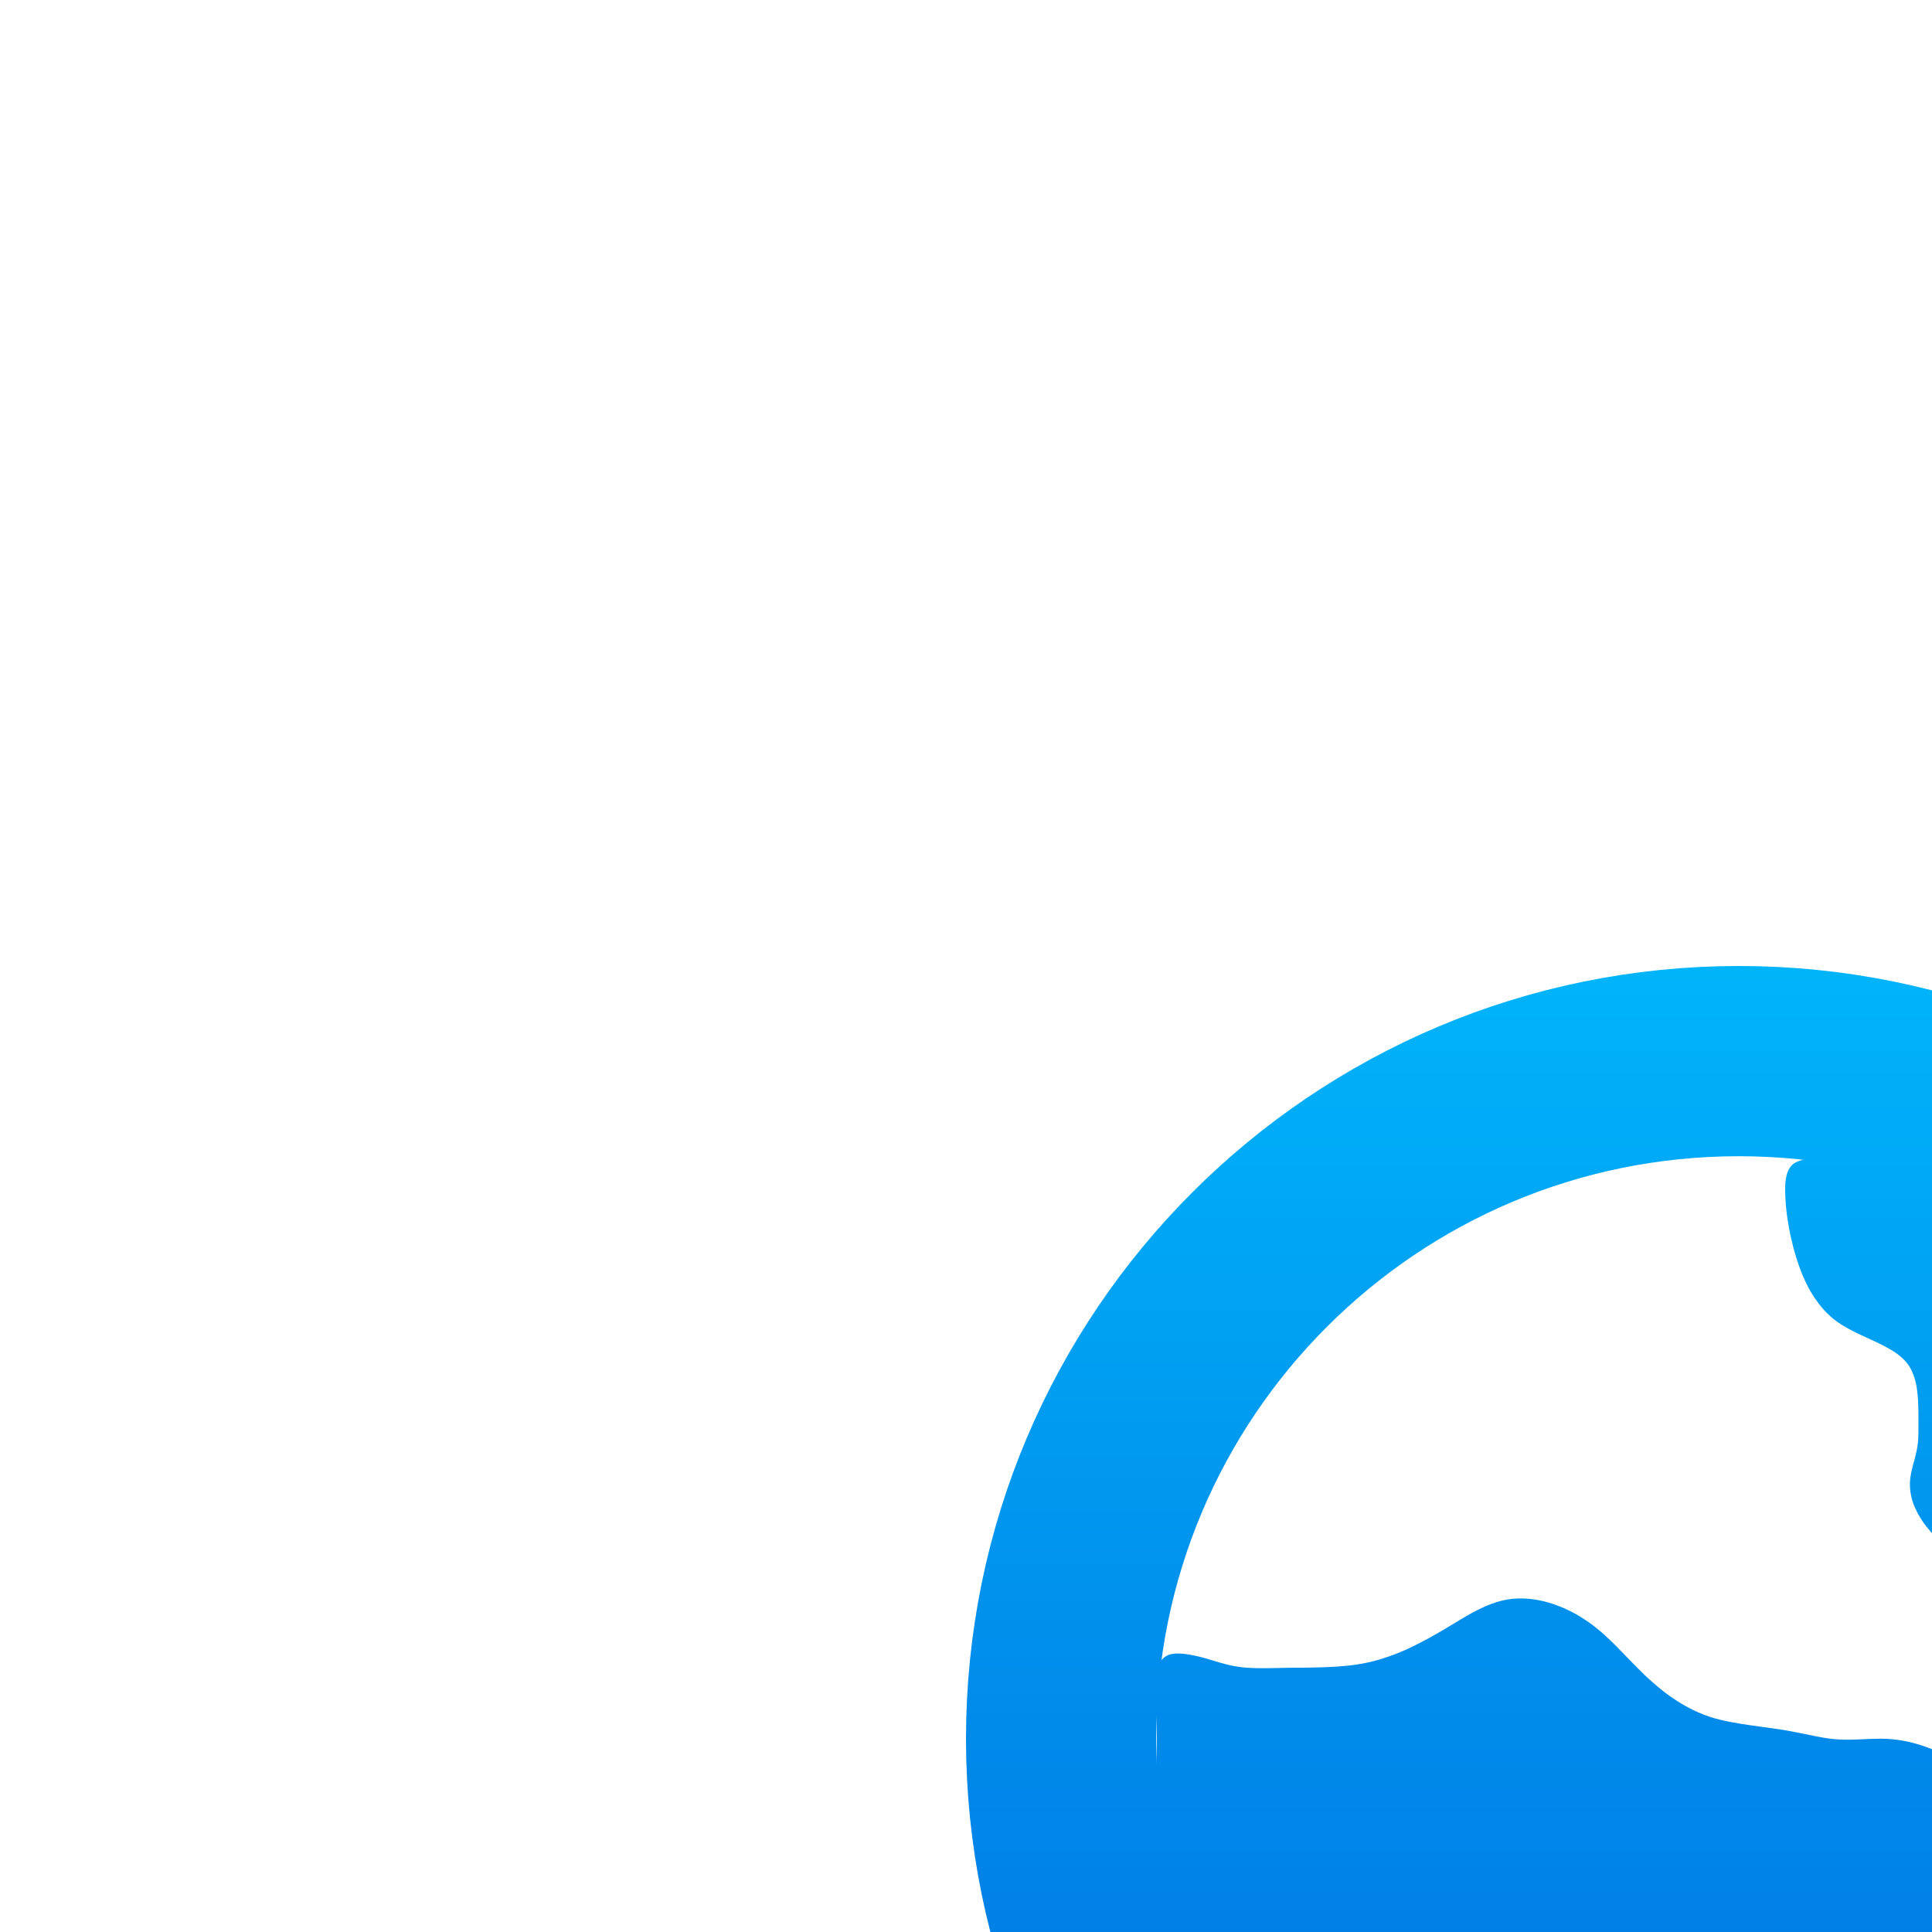
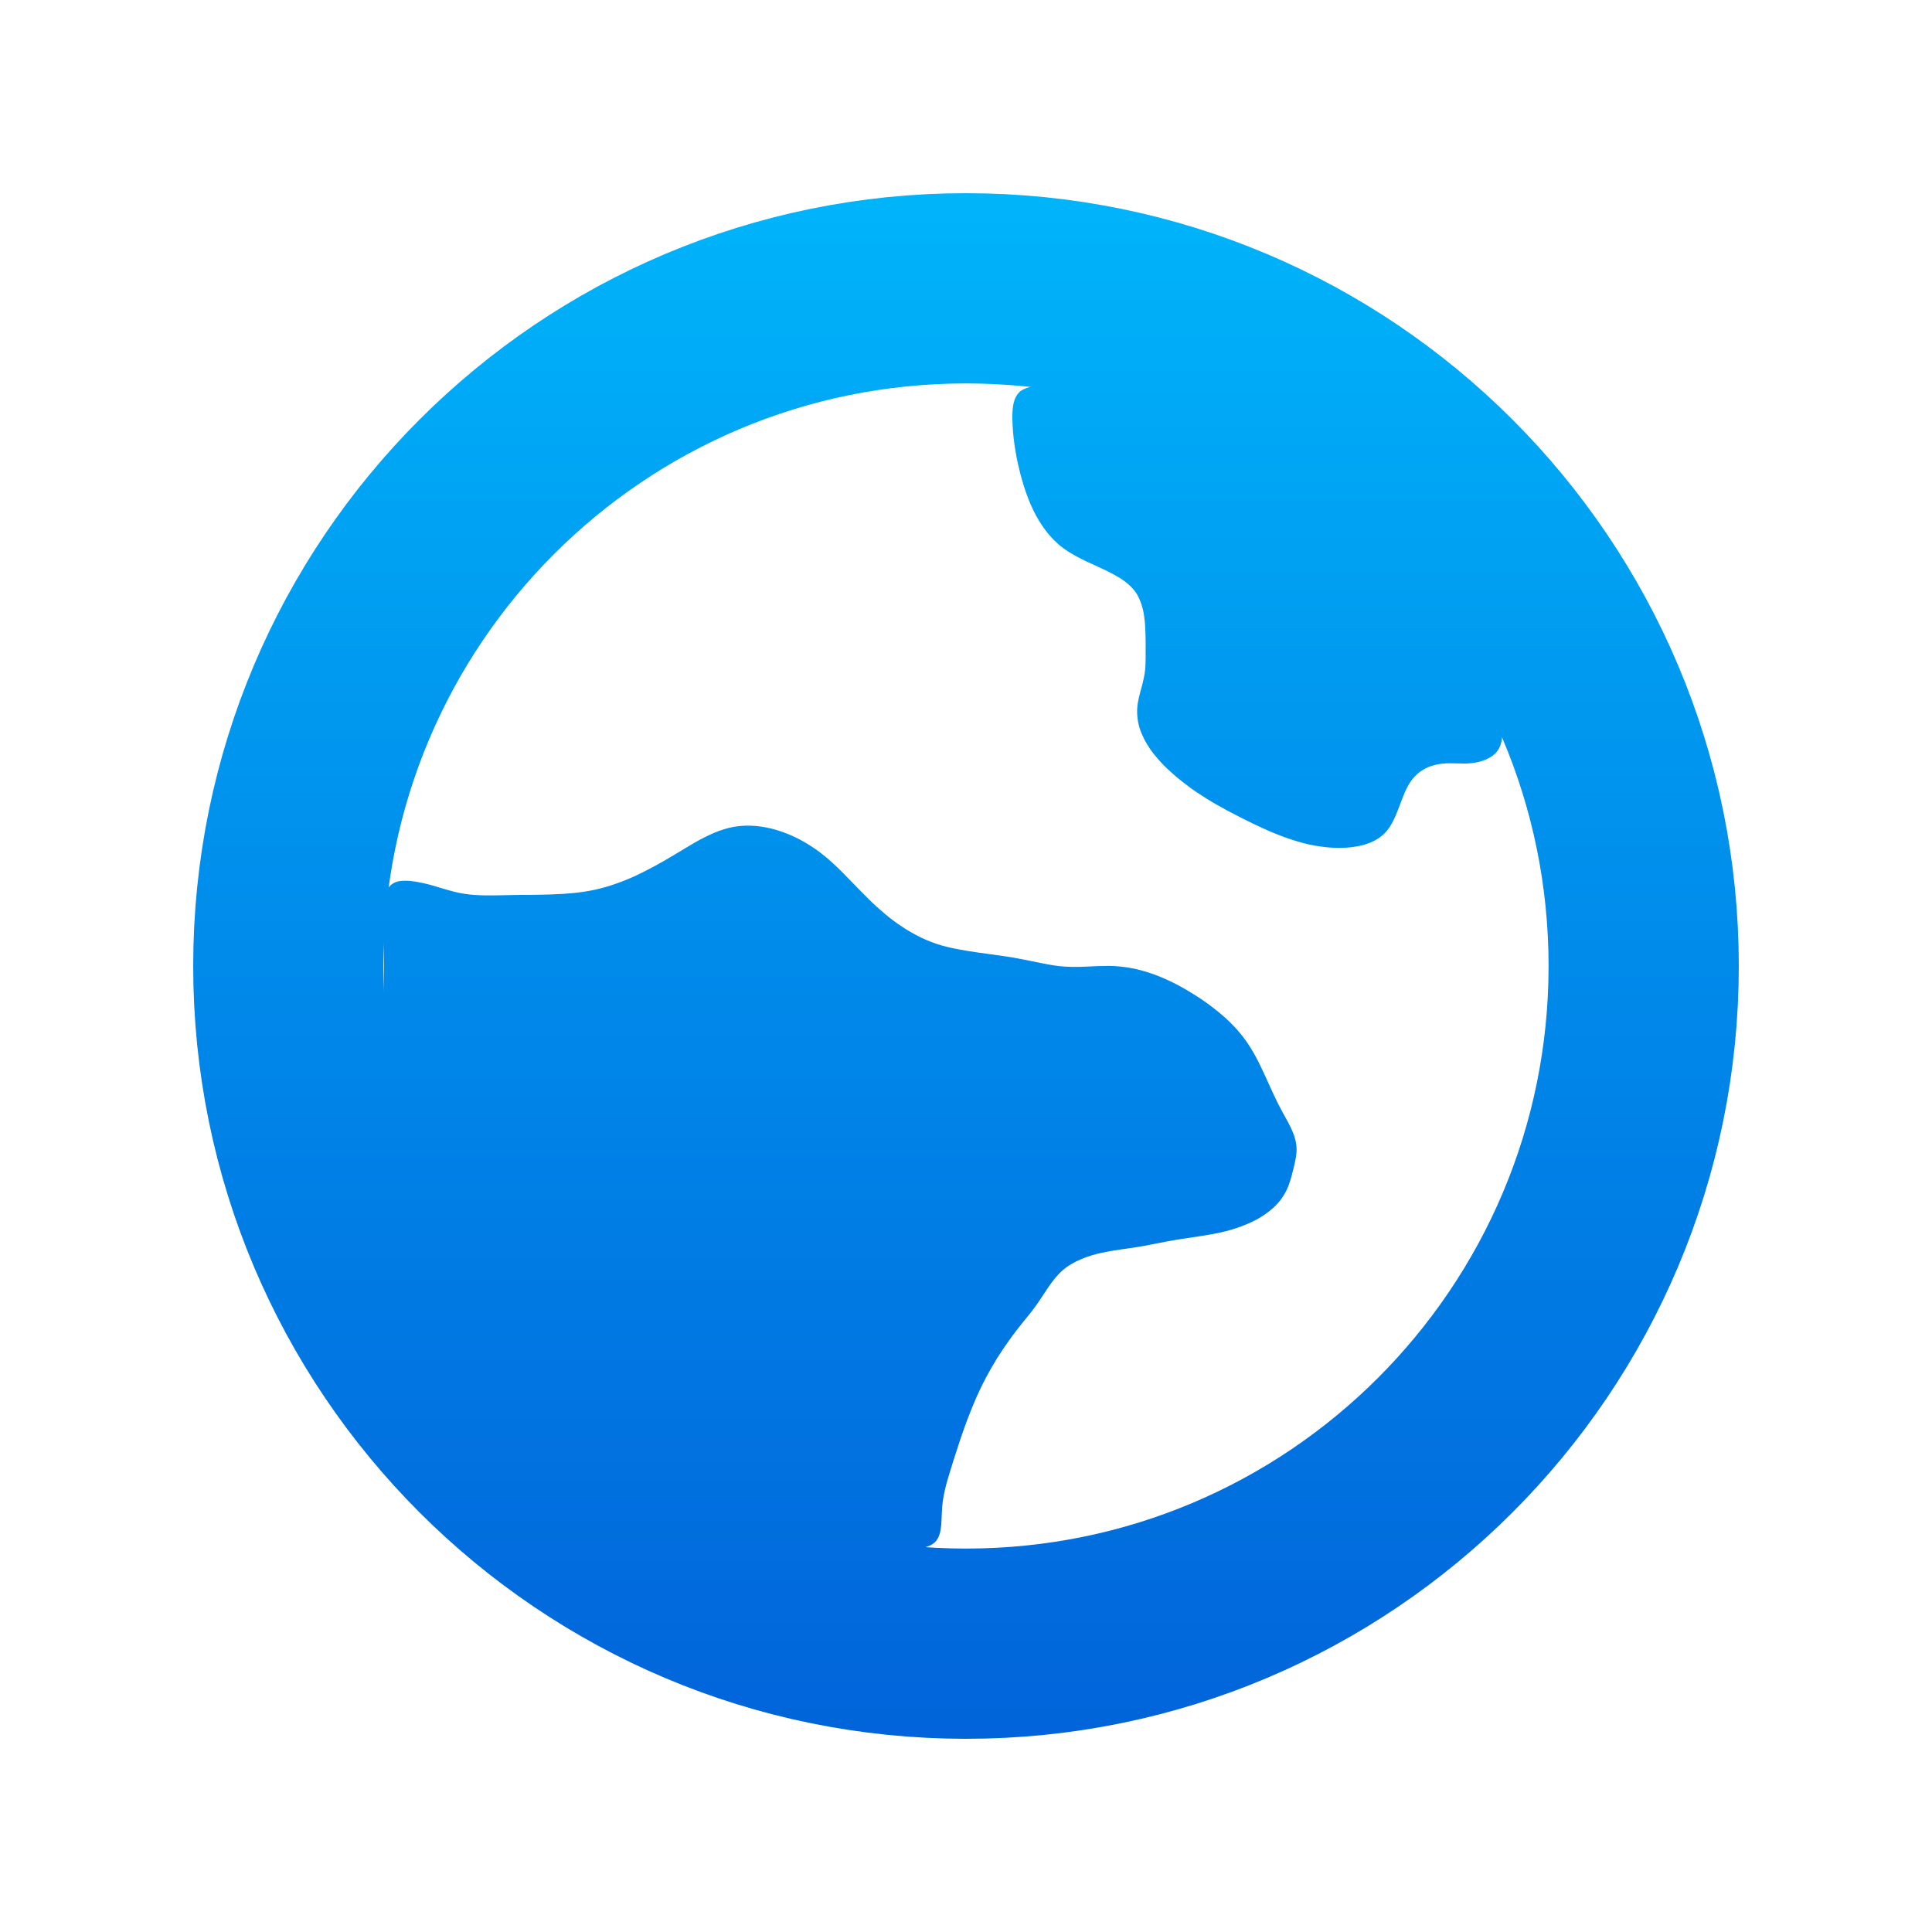
<svg xmlns="http://www.w3.org/2000/svg" viewBox="0 0 100 100">
-   <svg x="46" y="46" width="88.615" height="88.615" viewBox="0 0 144 144" preserveAspectRatio="none">
-     <defs>
-       <linearGradient id="global-grad" x1="0" y1="7" x2="0" y2="136" gradientUnits="userSpaceOnUse">
-         <stop offset="0%" stop-color="#00B4FA" />
-         <stop offset="50%" stop-color="#008AEA" />
-         <stop offset="100%" stop-color="#0164DA" />
-       </linearGradient>
-     </defs>
-     <circle cx="71.5" cy="71.5" r="57" fill="none" stroke="url(#global-grad)" stroke-width="16" />
-     <path fill-rule="evenodd" d="M 77.07 22.76 C 77.40 22.68, 77.74 22.63, 78.07 22.60 C 78.41 22.57, 78.75 22.55, 79.08 22.56 C 79.42 22.56, 79.76 22.59, 80.10 22.63 C 80.44 22.66, 80.77 22.72, 81.11 22.78 C 81.45 22.85, 81.79 22.92, 82.13 23.01 C 82.47 23.09, 82.81 23.19, 83.15 23.29 C 83.49 23.39, 83.82 23.50, 84.16 23.61 C 84.50 23.73, 84.84 23.84, 85.17 23.96 C 85.51 24.08, 85.85 24.19, 86.18 24.31 C 86.52 24.43, 86.85 24.54, 87.19 24.66 C 87.52 24.77, 87.86 24.89, 88.19 25.00 C 88.52 25.12, 88.85 25.23, 89.18 25.35 C 89.51 25.47, 89.84 25.59, 90.16 25.71 C 90.49 25.83, 90.81 25.96, 91.13 26.08 C 91.46 26.21, 91.78 26.34, 92.10 26.48 C 92.41 26.61, 92.73 26.75, 93.04 26.90 C 93.36 27.04, 93.67 27.19, 93.98 27.35 C 94.29 27.50, 94.59 27.66, 94.90 27.83 C 95.20 27.99, 95.50 28.16, 95.80 28.34 C 96.10 28.51, 96.40 28.69, 96.70 28.87 C 96.99 29.06, 97.29 29.25, 97.58 29.44 C 97.87 29.63, 98.16 29.83, 98.44 30.03 C 98.73 30.23, 99.01 30.43, 99.30 30.64 C 99.58 30.84, 99.86 31.05, 100.14 31.27 C 100.42 31.48, 100.69 31.70, 100.97 31.92 C 101.24 32.14, 101.51 32.36, 101.78 32.58 C 102.06 32.81, 102.32 33.03, 102.59 33.26 C 102.86 33.49, 103.12 33.72, 103.39 33.96 C 103.65 34.19, 103.91 34.42, 104.17 34.66 C 104.44 34.90, 104.69 35.13, 104.95 35.37 C 105.21 35.61, 105.46 35.85, 105.72 36.09 C 105.97 36.34, 106.22 36.58, 106.47 36.82 C 106.72 37.07, 106.97 37.31, 107.22 37.56 C 107.46 37.81, 107.70 38.06, 107.94 38.32 C 108.18 38.57, 108.42 38.82, 108.66 39.08 C 108.89 39.34, 109.12 39.60, 109.35 39.87 C 109.58 40.13, 109.80 40.40, 110.02 40.67 C 110.24 40.94, 110.46 41.22, 110.67 41.49 C 110.89 41.77, 111.10 42.05, 111.31 42.33 C 111.51 42.61, 111.72 42.90, 111.92 43.18 C 112.13 43.46, 112.33 43.75, 112.53 44.04 C 112.73 44.32, 112.93 44.61, 113.13 44.90 C 113.33 45.19, 113.52 45.47, 113.72 45.76 C 113.92 46.05, 114.11 46.33, 114.31 46.62 C 114.51 46.90, 114.70 47.19, 114.89 47.48 C 115.08 47.77, 115.26 48.07, 115.44 48.37 C 115.61 48.68, 115.77 48.99, 115.92 49.32 C 116.07 49.66, 116.21 50.00, 116.32 50.36 C 116.43 50.71, 116.51 51.07, 116.56 51.42 C 116.61 51.77, 116.62 52.11, 116.57 52.42 C 116.53 52.74, 116.44 53.03, 116.28 53.29 C 116.12 53.55, 115.89 53.77, 115.60 53.94 C 115.31 54.12, 114.97 54.25, 114.60 54.34 C 114.24 54.43, 113.86 54.46, 113.48 54.47 C 113.10 54.47, 112.72 54.45, 112.35 54.45 C 111.98 54.44, 111.62 54.46, 111.29 54.52 C 110.95 54.57, 110.64 54.67, 110.34 54.79 C 110.05 54.92, 109.78 55.08, 109.54 55.28 C 109.29 55.49, 109.08 55.72, 108.89 56.00 C 108.70 56.28, 108.54 56.59, 108.40 56.92 C 108.25 57.26, 108.12 57.61, 107.99 57.96 C 107.86 58.31, 107.72 58.67, 107.57 59.00 C 107.42 59.33, 107.25 59.65, 107.05 59.93 C 106.86 60.21, 106.62 60.44, 106.36 60.64 C 106.09 60.84, 105.80 61.00, 105.48 61.13 C 105.17 61.25, 104.84 61.35, 104.49 61.42 C 104.15 61.48, 103.79 61.53, 103.44 61.55 C 103.08 61.57, 102.73 61.57, 102.38 61.55 C 102.03 61.54, 101.68 61.50, 101.33 61.45 C 100.99 61.41, 100.65 61.34, 100.31 61.27 C 99.97 61.19, 99.63 61.10, 99.30 61.00 C 98.97 60.90, 98.64 60.79, 98.31 60.67 C 97.98 60.55, 97.65 60.42, 97.33 60.29 C 97.00 60.15, 96.68 60.01, 96.36 59.86 C 96.04 59.72, 95.72 59.56, 95.41 59.41 C 95.09 59.26, 94.78 59.10, 94.47 58.94 C 94.15 58.78, 93.84 58.62, 93.54 58.46 C 93.23 58.29, 92.92 58.12, 92.62 57.95 C 92.32 57.78, 92.02 57.60, 91.73 57.42 C 91.43 57.23, 91.14 57.04, 90.85 56.85 C 90.56 56.65, 90.28 56.45, 90.00 56.23 C 89.72 56.02, 89.44 55.80, 89.17 55.57 C 88.90 55.34, 88.64 55.10, 88.38 54.86 C 88.12 54.61, 87.87 54.35, 87.64 54.08 C 87.41 53.82, 87.19 53.54, 86.99 53.26 C 86.80 52.97, 86.62 52.68, 86.47 52.38 C 86.32 52.08, 86.19 51.77, 86.09 51.45 C 86.00 51.14, 85.94 50.81, 85.91 50.48 C 85.88 50.15, 85.89 49.81, 85.94 49.46 C 85.99 49.12, 86.08 48.77, 86.17 48.41 C 86.27 48.06, 86.37 47.70, 86.44 47.35 C 86.52 47.00, 86.57 46.65, 86.59 46.31 C 86.61 45.96, 86.61 45.62, 86.61 45.27 C 86.61 44.92, 86.61 44.56, 86.61 44.20 C 86.60 43.84, 86.60 43.47, 86.58 43.11 C 86.56 42.75, 86.53 42.40, 86.48 42.05 C 86.43 41.71, 86.36 41.38, 86.25 41.07 C 86.15 40.76, 86.02 40.47, 85.86 40.20 C 85.69 39.93, 85.48 39.69, 85.25 39.48 C 85.01 39.26, 84.75 39.06, 84.46 38.88 C 84.17 38.70, 83.87 38.53, 83.55 38.37 C 83.23 38.21, 82.89 38.05, 82.56 37.90 C 82.22 37.74, 81.88 37.59, 81.54 37.43 C 81.21 37.27, 80.88 37.10, 80.56 36.92 C 80.25 36.75, 79.94 36.55, 79.66 36.34 C 79.38 36.13, 79.12 35.90, 78.88 35.66 C 78.64 35.41, 78.41 35.15, 78.21 34.88 C 78.00 34.61, 77.81 34.32, 77.63 34.03 C 77.45 33.74, 77.29 33.43, 77.14 33.12 C 76.99 32.81, 76.85 32.49, 76.73 32.17 C 76.60 31.84, 76.49 31.51, 76.38 31.18 C 76.28 30.85, 76.18 30.52, 76.09 30.18 C 76.01 29.85, 75.93 29.52, 75.85 29.18 C 75.78 28.85, 75.71 28.51, 75.66 28.17 C 75.60 27.83, 75.55 27.48, 75.51 27.12 C 75.47 26.77, 75.44 26.40, 75.42 26.02 C 75.40 25.65, 75.39 25.25, 75.41 24.88 C 75.43 24.51, 75.49 24.15, 75.60 23.84 C 75.72 23.54, 75.89 23.28, 76.14 23.11 C 76.40 22.93, 76.73 22.83, 77.07 22.76 Z M 52.00 59.79 C 52.58 59.69, 53.17 59.67, 53.77 59.72 C 54.37 59.77, 54.97 59.88, 55.56 60.06 C 56.16 60.24, 56.74 60.47, 57.30 60.75 C 57.86 61.03, 58.40 61.36, 58.91 61.72 C 59.42 62.08, 59.89 62.47, 60.34 62.89 C 60.79 63.30, 61.23 63.74, 61.65 64.18 C 62.08 64.62, 62.50 65.06, 62.94 65.50 C 63.37 65.94, 63.81 66.37, 64.28 66.77 C 64.74 67.18, 65.22 67.57, 65.72 67.92 C 66.23 68.28, 66.74 68.60, 67.29 68.89 C 67.83 69.18, 68.39 69.42, 68.97 69.62 C 69.55 69.82, 70.16 69.96, 70.77 70.08 C 71.38 70.20, 71.99 70.29, 72.60 70.38 C 73.21 70.47, 73.81 70.54, 74.41 70.63 C 75.01 70.71, 75.61 70.81, 76.20 70.93 C 76.80 71.04, 77.39 71.18, 77.99 71.29 C 78.59 71.41, 79.19 71.51, 79.81 71.55 C 80.42 71.59, 81.04 71.58, 81.67 71.55 C 82.29 71.52, 82.92 71.49, 83.54 71.49 C 84.15 71.50, 84.76 71.56, 85.36 71.67 C 85.96 71.78, 86.55 71.94, 87.12 72.14 C 87.70 72.34, 88.26 72.58, 88.82 72.85 C 89.37 73.12, 89.91 73.42, 90.44 73.75 C 90.97 74.07, 91.49 74.41, 91.98 74.78 C 92.48 75.15, 92.96 75.54, 93.41 75.95 C 93.86 76.37, 94.28 76.81, 94.66 77.28 C 95.04 77.76, 95.38 78.26, 95.68 78.79 C 95.99 79.32, 96.26 79.88, 96.52 80.44 C 96.78 81.01, 97.04 81.58, 97.30 82.15 C 97.56 82.72, 97.84 83.28, 98.14 83.83 C 98.44 84.37, 98.76 84.91, 98.98 85.46 C 99.21 86.01, 99.34 86.57, 99.30 87.17 C 99.25 87.77, 99.08 88.41, 98.92 89.03 C 98.76 89.66, 98.56 90.25, 98.24 90.76 C 97.93 91.27, 97.53 91.71, 97.06 92.08 C 96.60 92.46, 96.07 92.78, 95.51 93.04 C 94.95 93.31, 94.35 93.52, 93.75 93.70 C 93.14 93.87, 92.54 94.00, 91.94 94.10 C 91.34 94.21, 90.74 94.29, 90.14 94.38 C 89.54 94.47, 88.94 94.56, 88.34 94.68 C 87.74 94.79, 87.14 94.92, 86.54 95.03 C 85.94 95.14, 85.33 95.23, 84.73 95.31 C 84.12 95.40, 83.52 95.49, 82.92 95.62 C 82.32 95.75, 81.73 95.92, 81.16 96.17 C 80.59 96.41, 80.05 96.72, 79.60 97.12 C 79.15 97.52, 78.78 98.00, 78.43 98.51 C 78.08 99.02, 77.75 99.56, 77.39 100.06 C 77.03 100.56, 76.64 101.04, 76.25 101.51 C 75.87 101.99, 75.49 102.47, 75.14 102.97 C 74.78 103.47, 74.44 103.98, 74.11 104.50 C 73.79 105.02, 73.48 105.56, 73.19 106.10 C 72.90 106.65, 72.63 107.20, 72.38 107.77 C 72.13 108.33, 71.90 108.91, 71.68 109.48 C 71.46 110.06, 71.25 110.64, 71.05 111.23 C 70.86 111.81, 70.67 112.39, 70.48 112.98 C 70.30 113.56, 70.12 114.13, 69.95 114.71 C 69.79 115.28, 69.64 115.87, 69.55 116.50 C 69.46 117.12, 69.47 117.81, 69.42 118.45 C 69.37 119.09, 69.24 119.65, 68.85 120.00 C 68.47 120.34, 67.84 120.47, 67.16 120.52 C 66.49 120.57, 65.79 120.56, 65.18 120.54 C 64.56 120.53, 63.98 120.48, 63.39 120.40 C 62.79 120.32, 62.20 120.20, 61.60 120.06 C 61.00 119.93, 60.40 119.78, 59.81 119.62 C 59.22 119.46, 58.62 119.30, 58.04 119.12 C 57.45 118.94, 56.86 118.76, 56.28 118.56 C 55.69 118.37, 55.11 118.17, 54.54 117.95 C 53.96 117.74, 53.39 117.53, 52.82 117.30 C 52.25 117.07, 51.69 116.84, 51.12 116.59 C 50.56 116.34, 50.01 116.09, 49.46 115.82 C 48.91 115.55, 48.36 115.27, 47.82 114.98 C 47.28 114.69, 46.74 114.38, 46.22 114.06 C 45.69 113.74, 45.17 113.41, 44.65 113.07 C 44.14 112.73, 43.64 112.37, 43.14 112.00 C 42.65 111.63, 42.17 111.25, 41.70 110.86 C 41.22 110.47, 40.76 110.07, 40.30 109.67 C 39.84 109.26, 39.39 108.85, 38.94 108.43 C 38.49 108.01, 38.04 107.58, 37.60 107.16 C 37.15 106.73, 36.71 106.30, 36.27 105.87 C 35.83 105.43, 35.39 104.99, 34.97 104.54 C 34.54 104.10, 34.12 103.64, 33.71 103.18 C 33.30 102.72, 32.90 102.25, 32.51 101.78 C 32.12 101.30, 31.75 100.82, 31.38 100.33 C 31.01 99.84, 30.65 99.34, 30.30 98.83 C 29.96 98.33, 29.62 97.82, 29.29 97.30 C 28.96 96.78, 28.64 96.25, 28.33 95.72 C 28.02 95.19, 27.73 94.65, 27.45 94.10 C 27.16 93.56, 26.89 93.01, 26.64 92.45 C 26.38 91.89, 26.14 91.33, 25.91 90.76 C 25.68 90.19, 25.46 89.62, 25.25 89.04 C 25.04 88.47, 24.84 87.89, 24.64 87.30 C 24.45 86.72, 24.26 86.14, 24.07 85.55 C 23.88 84.96, 23.70 84.37, 23.53 83.78 C 23.36 83.19, 23.21 82.59, 23.07 82.00 C 22.93 81.40, 22.81 80.80, 22.71 80.20 C 22.62 79.60, 22.55 78.99, 22.51 78.39 C 22.46 77.78, 22.45 77.17, 22.45 76.55 C 22.44 75.94, 22.46 75.33, 22.47 74.71 C 22.49 74.09, 22.51 73.47, 22.53 72.85 C 22.55 72.23, 22.56 71.61, 22.55 70.98 C 22.54 70.36, 22.51 69.73, 22.48 69.11 C 22.44 68.48, 22.40 67.86, 22.42 67.24 C 22.43 66.63, 22.49 65.99, 22.67 65.43 C 22.85 64.86, 23.23 64.48, 23.80 64.37 C 24.37 64.27, 25.04 64.36, 25.66 64.49 C 26.28 64.61, 26.88 64.80, 27.48 64.98 C 28.08 65.16, 28.67 65.33, 29.26 65.42 C 29.86 65.52, 30.47 65.55, 31.08 65.56 C 31.69 65.57, 32.31 65.55, 32.93 65.54 C 33.55 65.52, 34.17 65.52, 34.80 65.52 C 35.42 65.51, 36.04 65.50, 36.66 65.48 C 37.28 65.46, 37.90 65.42, 38.51 65.36 C 39.11 65.30, 39.72 65.21, 40.31 65.08 C 40.90 64.95, 41.48 64.78, 42.05 64.58 C 42.63 64.38, 43.19 64.15, 43.75 63.89 C 44.30 63.63, 44.85 63.35, 45.40 63.05 C 45.95 62.75, 46.49 62.43, 47.03 62.11 C 47.57 61.79, 48.11 61.45, 48.65 61.14 C 49.19 60.83, 49.74 60.55, 50.29 60.31 C 50.85 60.08, 51.42 59.89, 52.00 59.79 Z" fill="url(#global-grad)" />
-   </svg>
+   <defs>
+     <clipPath id="qure-source-viewport" clipPathUnits="userSpaceOnUse">
+       <rect x="0" y="0" width="144" height="144" />
+     </clipPath>
+   </defs>
+   <g transform="translate(6 6) scale(0.6153846)">
+     <g clip-path="url(#qure-source-viewport)">
+       <defs>
+         <linearGradient id="global-grad" x1="0" y1="7" x2="0" y2="136" gradientUnits="userSpaceOnUse">
+           <stop offset="0%" stop-color="#00B4FA" />
+           <stop offset="50%" stop-color="#008AEA" />
+           <stop offset="100%" stop-color="#0164DA" />
+         </linearGradient>
+       </defs>
+       <circle cx="71.5" cy="71.5" r="57" fill="none" stroke="url(#global-grad)" stroke-width="16" />
+       <path fill-rule="evenodd" d="M 77.07 22.76 C 77.40 22.68, 77.74 22.63, 78.07 22.60 C 78.41 22.57, 78.75 22.55, 79.08 22.56 C 79.42 22.56, 79.76 22.59, 80.10 22.63 C 80.44 22.66, 80.77 22.72, 81.11 22.78 C 81.45 22.85, 81.79 22.92, 82.13 23.01 C 82.47 23.09, 82.81 23.19, 83.15 23.29 C 83.49 23.39, 83.82 23.50, 84.16 23.61 C 84.50 23.73, 84.84 23.84, 85.17 23.96 C 85.51 24.08, 85.85 24.19, 86.18 24.31 C 86.52 24.43, 86.85 24.54, 87.19 24.66 C 87.52 24.77, 87.86 24.89, 88.19 25.00 C 88.52 25.12, 88.85 25.23, 89.18 25.35 C 89.51 25.47, 89.84 25.59, 90.16 25.71 C 90.49 25.83, 90.81 25.96, 91.13 26.08 C 91.46 26.21, 91.78 26.34, 92.10 26.48 C 92.41 26.61, 92.73 26.75, 93.04 26.90 C 93.36 27.04, 93.67 27.19, 93.98 27.35 C 94.29 27.50, 94.59 27.66, 94.90 27.83 C 95.20 27.99, 95.50 28.16, 95.80 28.34 C 96.10 28.51, 96.40 28.69, 96.70 28.87 C 96.99 29.06, 97.29 29.25, 97.58 29.44 C 97.87 29.63, 98.16 29.83, 98.44 30.03 C 98.73 30.23, 99.01 30.43, 99.30 30.64 C 99.58 30.84, 99.86 31.05, 100.14 31.27 C 100.42 31.48, 100.69 31.70, 100.97 31.92 C 101.24 32.14, 101.51 32.36, 101.78 32.58 C 102.06 32.81, 102.32 33.03, 102.59 33.26 C 102.86 33.49, 103.12 33.72, 103.39 33.96 C 103.65 34.19, 103.91 34.42, 104.17 34.66 C 104.44 34.90, 104.69 35.13, 104.95 35.37 C 105.21 35.61, 105.46 35.85, 105.72 36.09 C 105.97 36.34, 106.22 36.58, 106.47 36.82 C 106.72 37.07, 106.97 37.31, 107.22 37.56 C 107.46 37.81, 107.70 38.06, 107.94 38.32 C 108.18 38.57, 108.42 38.82, 108.66 39.08 C 108.89 39.34, 109.12 39.60, 109.35 39.87 C 109.58 40.13, 109.80 40.40, 110.02 40.67 C 110.24 40.94, 110.46 41.22, 110.67 41.49 C 110.89 41.77, 111.10 42.05, 111.31 42.33 C 111.51 42.61, 111.72 42.90, 111.92 43.18 C 112.13 43.46, 112.33 43.75, 112.53 44.04 C 112.73 44.32, 112.93 44.61, 113.13 44.90 C 113.33 45.19, 113.52 45.47, 113.72 45.76 C 113.92 46.05, 114.11 46.33, 114.31 46.62 C 114.51 46.90, 114.70 47.19, 114.89 47.48 C 115.08 47.77, 115.26 48.07, 115.44 48.37 C 115.61 48.68, 115.77 48.99, 115.92 49.32 C 116.07 49.66, 116.21 50.00, 116.32 50.36 C 116.43 50.71, 116.51 51.07, 116.56 51.42 C 116.61 51.77, 116.62 52.11, 116.57 52.42 C 116.53 52.74, 116.44 53.03, 116.28 53.29 C 116.12 53.55, 115.89 53.77, 115.60 53.94 C 115.31 54.12, 114.97 54.25, 114.60 54.34 C 114.24 54.43, 113.86 54.46, 113.48 54.47 C 113.10 54.47, 112.72 54.45, 112.35 54.45 C 111.98 54.44, 111.62 54.46, 111.29 54.52 C 110.95 54.57, 110.64 54.67, 110.34 54.79 C 110.05 54.92, 109.78 55.08, 109.54 55.28 C 109.29 55.49, 109.08 55.72, 108.89 56.00 C 108.70 56.28, 108.54 56.59, 108.40 56.92 C 108.25 57.26, 108.12 57.61, 107.99 57.96 C 107.86 58.31, 107.72 58.67, 107.57 59.00 C 107.42 59.33, 107.25 59.65, 107.05 59.93 C 106.86 60.21, 106.62 60.44, 106.36 60.64 C 106.09 60.84, 105.80 61.00, 105.48 61.13 C 105.17 61.25, 104.84 61.35, 104.49 61.42 C 104.15 61.48, 103.79 61.53, 103.44 61.55 C 103.08 61.57, 102.73 61.57, 102.38 61.55 C 102.03 61.54, 101.68 61.50, 101.33 61.45 C 100.99 61.41, 100.65 61.34, 100.31 61.27 C 99.97 61.19, 99.63 61.10, 99.30 61.00 C 98.97 60.90, 98.64 60.79, 98.31 60.67 C 97.98 60.55, 97.65 60.42, 97.33 60.29 C 97.00 60.15, 96.68 60.01, 96.36 59.86 C 96.04 59.72, 95.72 59.56, 95.41 59.41 C 95.09 59.26, 94.78 59.10, 94.47 58.94 C 94.15 58.78, 93.84 58.62, 93.54 58.46 C 93.23 58.29, 92.92 58.12, 92.62 57.95 C 92.32 57.78, 92.02 57.60, 91.73 57.42 C 91.43 57.23, 91.14 57.04, 90.85 56.85 C 90.56 56.65, 90.28 56.45, 90.00 56.23 C 89.72 56.02, 89.44 55.80, 89.17 55.57 C 88.90 55.34, 88.64 55.10, 88.38 54.86 C 88.12 54.61, 87.87 54.35, 87.64 54.08 C 87.41 53.82, 87.19 53.54, 86.99 53.26 C 86.80 52.97, 86.62 52.68, 86.47 52.38 C 86.32 52.08, 86.19 51.77, 86.09 51.45 C 86.00 51.14, 85.94 50.81, 85.91 50.48 C 85.88 50.15, 85.89 49.81, 85.94 49.46 C 85.99 49.12, 86.08 48.77, 86.17 48.41 C 86.27 48.06, 86.37 47.70, 86.44 47.35 C 86.52 47.00, 86.57 46.65, 86.59 46.31 C 86.61 45.96, 86.61 45.62, 86.61 45.27 C 86.61 44.92, 86.61 44.56, 86.61 44.20 C 86.60 43.84, 86.60 43.47, 86.58 43.11 C 86.56 42.75, 86.53 42.40, 86.48 42.05 C 86.43 41.71, 86.36 41.38, 86.25 41.07 C 86.15 40.76, 86.02 40.47, 85.86 40.20 C 85.69 39.93, 85.48 39.69, 85.25 39.48 C 85.01 39.26, 84.75 39.06, 84.46 38.88 C 84.17 38.70, 83.87 38.53, 83.55 38.37 C 83.23 38.21, 82.89 38.05, 82.56 37.90 C 82.22 37.74, 81.88 37.59, 81.54 37.43 C 81.21 37.27, 80.88 37.10, 80.56 36.92 C 80.25 36.75, 79.94 36.55, 79.66 36.34 C 79.38 36.13, 79.12 35.90, 78.88 35.66 C 78.64 35.41, 78.41 35.15, 78.21 34.88 C 78.00 34.61, 77.81 34.32, 77.63 34.03 C 77.45 33.74, 77.29 33.43, 77.14 33.12 C 76.99 32.81, 76.85 32.49, 76.73 32.17 C 76.60 31.84, 76.49 31.51, 76.38 31.18 C 76.28 30.85, 76.18 30.52, 76.09 30.18 C 76.01 29.85, 75.93 29.52, 75.85 29.18 C 75.78 28.85, 75.71 28.51, 75.66 28.17 C 75.60 27.83, 75.55 27.48, 75.51 27.12 C 75.47 26.77, 75.44 26.40, 75.42 26.02 C 75.40 25.65, 75.39 25.25, 75.41 24.88 C 75.43 24.51, 75.49 24.15, 75.60 23.84 C 75.72 23.54, 75.89 23.28, 76.14 23.11 C 76.40 22.93, 76.73 22.83, 77.07 22.76 Z M 52.00 59.79 C 52.58 59.69, 53.17 59.67, 53.77 59.72 C 54.37 59.77, 54.97 59.88, 55.56 60.06 C 56.16 60.24, 56.74 60.47, 57.30 60.75 C 57.86 61.03, 58.40 61.36, 58.91 61.72 C 59.42 62.08, 59.89 62.47, 60.34 62.89 C 60.79 63.30, 61.23 63.74, 61.65 64.18 C 62.08 64.62, 62.50 65.06, 62.94 65.50 C 63.37 65.94, 63.81 66.37, 64.28 66.77 C 64.74 67.18, 65.22 67.57, 65.72 67.92 C 66.23 68.28, 66.74 68.60, 67.29 68.89 C 67.83 69.18, 68.39 69.42, 68.97 69.62 C 69.55 69.82, 70.16 69.96, 70.77 70.08 C 71.38 70.20, 71.99 70.29, 72.60 70.38 C 73.21 70.47, 73.81 70.54, 74.41 70.63 C 75.01 70.71, 75.61 70.81, 76.20 70.93 C 76.80 71.04, 77.39 71.18, 77.99 71.29 C 78.59 71.41, 79.19 71.51, 79.81 71.55 C 80.42 71.59, 81.04 71.58, 81.67 71.55 C 82.29 71.52, 82.92 71.49, 83.54 71.49 C 84.15 71.50, 84.76 71.56, 85.36 71.67 C 85.96 71.78, 86.55 71.94, 87.12 72.14 C 87.70 72.34, 88.26 72.58, 88.82 72.85 C 89.37 73.12, 89.91 73.42, 90.44 73.75 C 90.97 74.07, 91.49 74.41, 91.98 74.78 C 92.48 75.15, 92.96 75.54, 93.41 75.95 C 93.86 76.37, 94.28 76.81, 94.66 77.28 C 95.04 77.76, 95.38 78.26, 95.68 78.79 C 95.99 79.32, 96.26 79.88, 96.52 80.44 C 96.78 81.01, 97.04 81.58, 97.30 82.15 C 97.56 82.72, 97.84 83.28, 98.14 83.83 C 98.44 84.37, 98.76 84.91, 98.98 85.46 C 99.21 86.01, 99.34 86.57, 99.30 87.17 C 99.25 87.77, 99.08 88.41, 98.92 89.03 C 98.76 89.66, 98.56 90.25, 98.24 90.76 C 97.93 91.27, 97.53 91.71, 97.06 92.08 C 96.60 92.46, 96.07 92.78, 95.51 93.04 C 94.95 93.31, 94.35 93.52, 93.75 93.70 C 93.14 93.87, 92.54 94.00, 91.94 94.10 C 91.34 94.21, 90.74 94.29, 90.14 94.38 C 89.54 94.47, 88.94 94.56, 88.34 94.68 C 87.74 94.79, 87.14 94.92, 86.54 95.03 C 85.94 95.14, 85.33 95.23, 84.73 95.31 C 84.12 95.40, 83.52 95.49, 82.92 95.62 C 82.32 95.75, 81.73 95.92, 81.16 96.17 C 80.59 96.41, 80.05 96.72, 79.60 97.12 C 79.15 97.52, 78.78 98.00, 78.43 98.51 C 78.08 99.02, 77.75 99.56, 77.39 100.06 C 77.03 100.56, 76.64 101.04, 76.25 101.51 C 75.87 101.99, 75.49 102.47, 75.14 102.97 C 74.78 103.47, 74.44 103.98, 74.11 104.50 C 73.79 105.02, 73.48 105.56, 73.19 106.10 C 72.90 106.65, 72.63 107.20, 72.38 107.77 C 72.13 108.33, 71.90 108.91, 71.68 109.48 C 71.46 110.06, 71.25 110.64, 71.05 111.23 C 70.86 111.81, 70.67 112.39, 70.48 112.98 C 70.30 113.56, 70.12 114.13, 69.95 114.71 C 69.79 115.28, 69.64 115.87, 69.55 116.50 C 69.46 117.12, 69.47 117.81, 69.42 118.45 C 69.37 119.09, 69.24 119.65, 68.85 120.00 C 68.47 120.34, 67.84 120.47, 67.16 120.52 C 66.49 120.57, 65.79 120.56, 65.18 120.54 C 64.56 120.53, 63.98 120.48, 63.39 120.40 C 62.79 120.32, 62.20 120.20, 61.60 120.06 C 61.00 119.93, 60.40 119.78, 59.81 119.62 C 59.22 119.46, 58.62 119.30, 58.04 119.12 C 57.45 118.94, 56.86 118.76, 56.28 118.56 C 55.69 118.37, 55.11 118.17, 54.54 117.95 C 53.96 117.74, 53.39 117.53, 52.82 117.30 C 52.25 117.07, 51.69 116.84, 51.12 116.59 C 50.56 116.34, 50.01 116.09, 49.46 115.82 C 48.91 115.55, 48.36 115.27, 47.82 114.98 C 47.28 114.69, 46.74 114.38, 46.22 114.06 C 45.69 113.74, 45.17 113.41, 44.65 113.07 C 44.14 112.73, 43.64 112.37, 43.14 112.00 C 42.65 111.63, 42.17 111.25, 41.70 110.86 C 41.22 110.47, 40.76 110.07, 40.30 109.67 C 39.84 109.26, 39.39 108.85, 38.94 108.43 C 38.49 108.01, 38.04 107.58, 37.60 107.16 C 37.15 106.73, 36.71 106.30, 36.27 105.87 C 35.83 105.43, 35.39 104.99, 34.97 104.54 C 34.54 104.10, 34.12 103.64, 33.71 103.18 C 33.30 102.72, 32.90 102.25, 32.51 101.78 C 32.12 101.30, 31.75 100.82, 31.38 100.33 C 31.01 99.84, 30.65 99.34, 30.30 98.83 C 29.96 98.33, 29.62 97.82, 29.29 97.30 C 28.96 96.78, 28.64 96.25, 28.33 95.72 C 28.02 95.19, 27.73 94.65, 27.45 94.10 C 27.16 93.56, 26.89 93.01, 26.64 92.45 C 26.38 91.89, 26.14 91.33, 25.91 90.76 C 25.68 90.19, 25.46 89.62, 25.25 89.04 C 25.04 88.47, 24.84 87.89, 24.64 87.30 C 24.45 86.72, 24.26 86.14, 24.07 85.55 C 23.88 84.96, 23.70 84.37, 23.53 83.78 C 23.36 83.19, 23.21 82.59, 23.07 82.00 C 22.93 81.40, 22.81 80.80, 22.71 80.20 C 22.62 79.60, 22.55 78.99, 22.51 78.39 C 22.46 77.78, 22.45 77.17, 22.45 76.55 C 22.44 75.94, 22.46 75.33, 22.47 74.71 C 22.49 74.09, 22.51 73.47, 22.53 72.85 C 22.55 72.23, 22.56 71.61, 22.55 70.98 C 22.54 70.36, 22.51 69.73, 22.48 69.11 C 22.44 68.48, 22.40 67.86, 22.42 67.24 C 22.43 66.63, 22.49 65.99, 22.67 65.43 C 22.85 64.86, 23.23 64.48, 23.80 64.37 C 24.37 64.27, 25.04 64.36, 25.66 64.49 C 26.28 64.61, 26.88 64.80, 27.48 64.98 C 28.08 65.16, 28.67 65.33, 29.26 65.42 C 29.86 65.52, 30.47 65.55, 31.08 65.56 C 31.69 65.57, 32.31 65.55, 32.93 65.54 C 33.55 65.52, 34.17 65.52, 34.80 65.52 C 35.42 65.51, 36.04 65.50, 36.66 65.48 C 37.28 65.46, 37.90 65.42, 38.51 65.36 C 39.11 65.30, 39.72 65.21, 40.31 65.08 C 40.90 64.95, 41.48 64.78, 42.05 64.58 C 42.63 64.38, 43.19 64.15, 43.75 63.89 C 44.30 63.63, 44.85 63.35, 45.40 63.05 C 45.95 62.75, 46.49 62.43, 47.03 62.11 C 47.57 61.79, 48.11 61.45, 48.65 61.14 C 49.19 60.83, 49.74 60.55, 50.29 60.31 C 50.85 60.08, 51.42 59.89, 52.00 59.79 Z" fill="url(#global-grad)" />
+     </g>
+   </g>
</svg>
